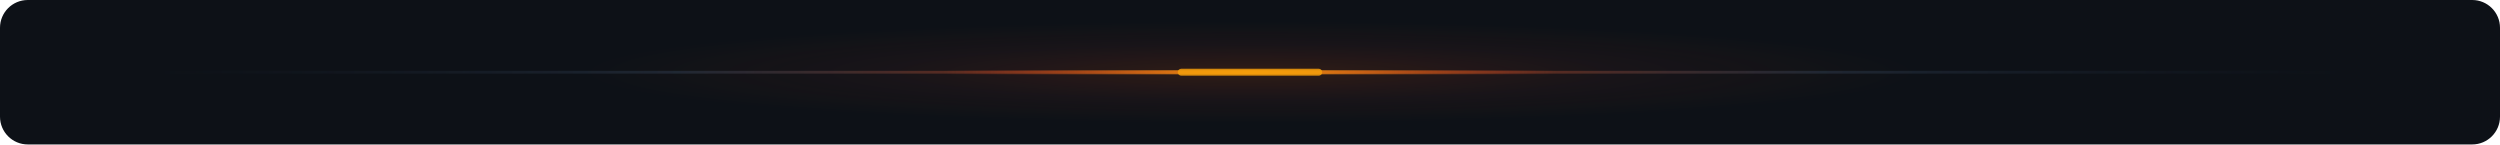
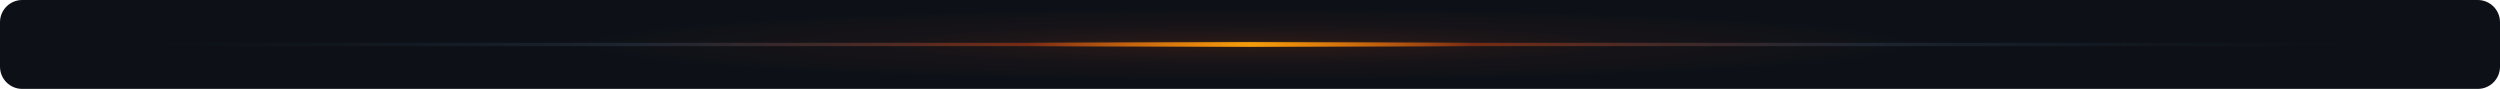
- <svg xmlns="http://www.w3.org/2000/svg" viewBox="0 0 900 52" width="900" height="52" role="img" aria-label="Rs-Agent">
+ <svg xmlns="http://www.w3.org/2000/svg" viewBox="0 0 900 32" width="900" height="32" role="img" aria-label="Rs-Agent">
  <defs>
-     <style>
-       .ember { animation: breathe 4.8s ease-in-out infinite; }
-       .core { animation: breathe 4.8s ease-in-out infinite 0.6s; }
-       @keyframes breathe {
-         0%, 100% { fill-opacity: 0.55; }
-         50% { fill-opacity: 1.0; }
-       }
-     </style>
    <radialGradient id="rust_glow" cx="50%" cy="50%" r="46%">
-       <stop offset="0%" stop-color="#ea580c" stop-opacity="0.16" />
-       <stop offset="55%" stop-color="#ce422b" stop-opacity="0.06" />
+       <stop offset="0%" stop-color="#ea580c" stop-opacity="0.14" />
+       <stop offset="55%" stop-color="#ce422b" stop-opacity="0.05" />
      <stop offset="100%" stop-color="#ea580c" stop-opacity="0" />
    </radialGradient>
    <linearGradient id="horizon" gradientUnits="userSpaceOnUse" x1="56" y1="0" x2="844" y2="0">
      <stop offset="0%" stop-color="#1e293b" stop-opacity="0" />
-       <stop offset="24%" stop-color="#334155" stop-opacity="0.45" />
-       <stop offset="42%" stop-color="#9a3412" stop-opacity="0.72" />
-       <stop offset="50%" stop-color="#ea580c" stop-opacity="0.90" />
-       <stop offset="58%" stop-color="#9a3412" stop-opacity="0.72" />
-       <stop offset="76%" stop-color="#334155" stop-opacity="0.45" />
+       <stop offset="22%" stop-color="#334155" stop-opacity="0.42" />
+       <stop offset="40%" stop-color="#9a3412" stop-opacity="0.72" />
+       <stop offset="50%" stop-color="#f59e0b" stop-opacity="0.92" />
+       <stop offset="60%" stop-color="#9a3412" stop-opacity="0.72" />
+       <stop offset="78%" stop-color="#334155" stop-opacity="0.42" />
      <stop offset="100%" stop-color="#1e293b" stop-opacity="0" />
    </linearGradient>
-     <linearGradient id="filament" gradientUnits="userSpaceOnUse" x1="340" y1="0" x2="560" y2="0">
-       <stop offset="0%" stop-color="#ce422b" stop-opacity="0" />
-       <stop offset="50%" stop-color="#f59e0b" stop-opacity="0.95" />
-       <stop offset="100%" stop-color="#ce422b" stop-opacity="0" />
+     <linearGradient id="filament" gradientUnits="userSpaceOnUse" x1="370" y1="0" x2="530" y2="0">
+       <stop offset="0%" stop-color="#ea580c" stop-opacity="0" />
+       <stop offset="50%" stop-color="#f59e0b" stop-opacity="0.90" />
+       <stop offset="100%" stop-color="#ea580c" stop-opacity="0" />
    </linearGradient>
  </defs>
-   <rect width="900" height="52" rx="10" fill="#0d1117" />
-   <ellipse cx="450" cy="26" rx="260" ry="20" fill="url(#rust_glow)" />
-   <line x1="56" y1="26" x2="844" y2="26" stroke="url(#horizon)" stroke-width="1" />
-   <rect class="ember" x="340" y="25.25" width="220" height="1.5" rx="0.75" fill="url(#filament)" />
-   <rect class="core" x="424" y="24.75" width="52" height="2.5" rx="1.25" fill="#f59e0b" style="opacity:0.85" />
+   <rect width="900" height="32" rx="8" fill="#0d1117" />
+   <ellipse cx="450" cy="16" rx="260" ry="14" fill="url(#rust_glow)" />
+   <rect x="56" y="15.4" width="788" height="1.2" rx="0.6" fill="url(#horizon)" />
+   <rect x="370" y="15.1" width="160" height="1.8" rx="0.9" fill="url(#filament)" />
</svg>
